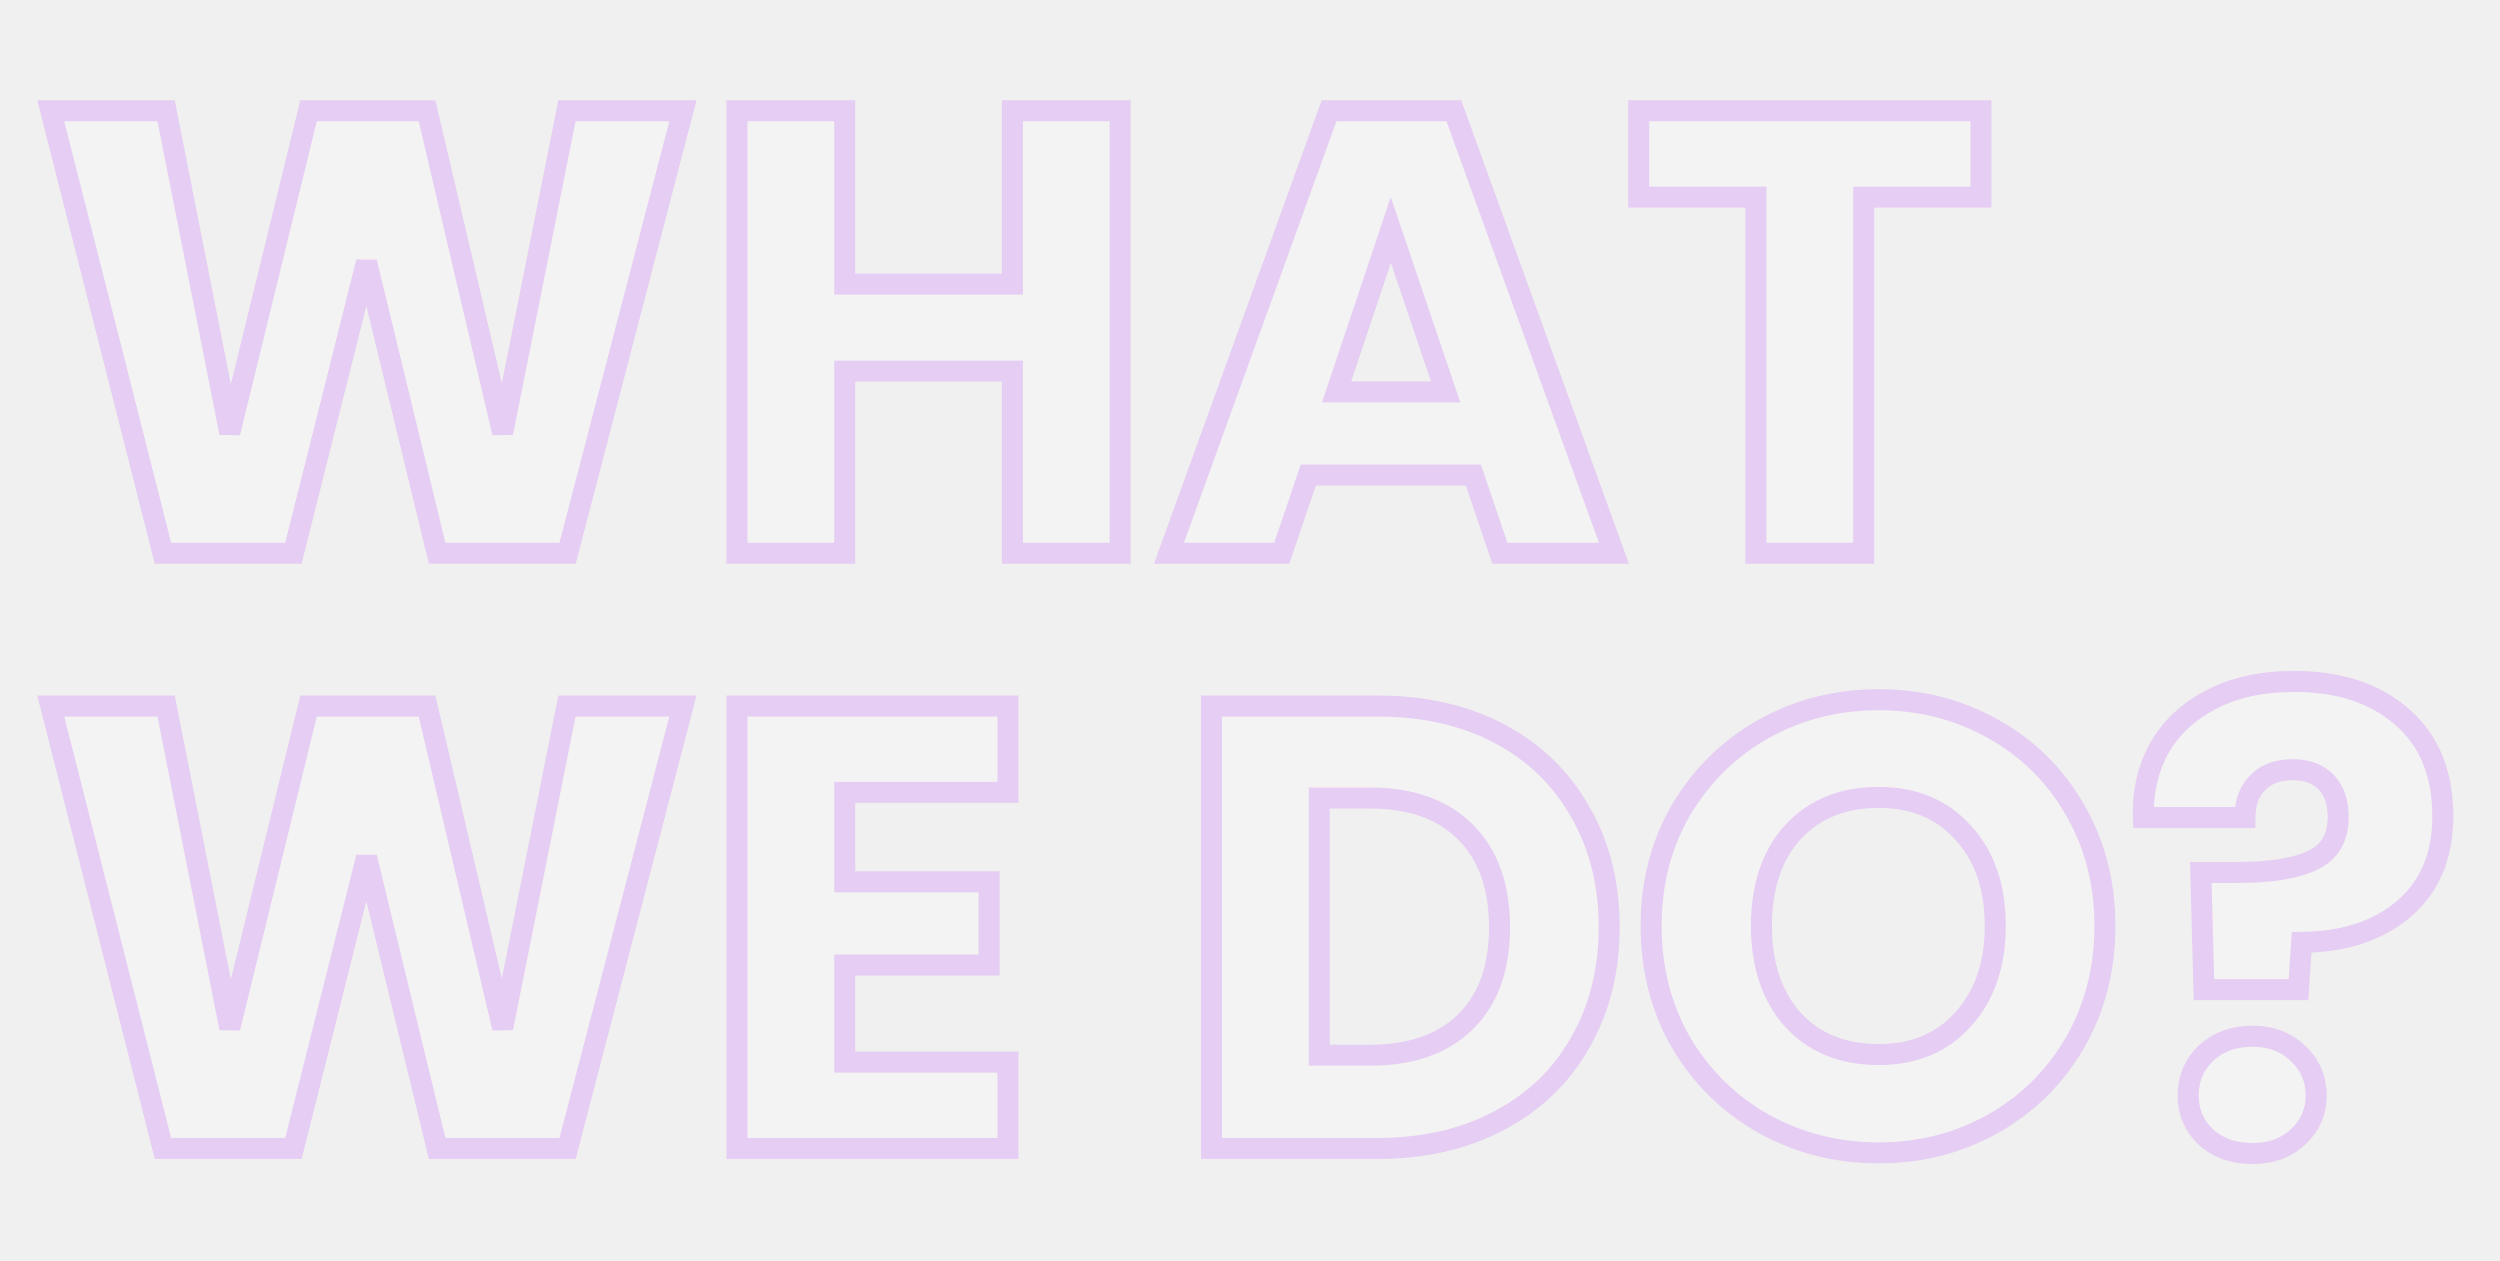
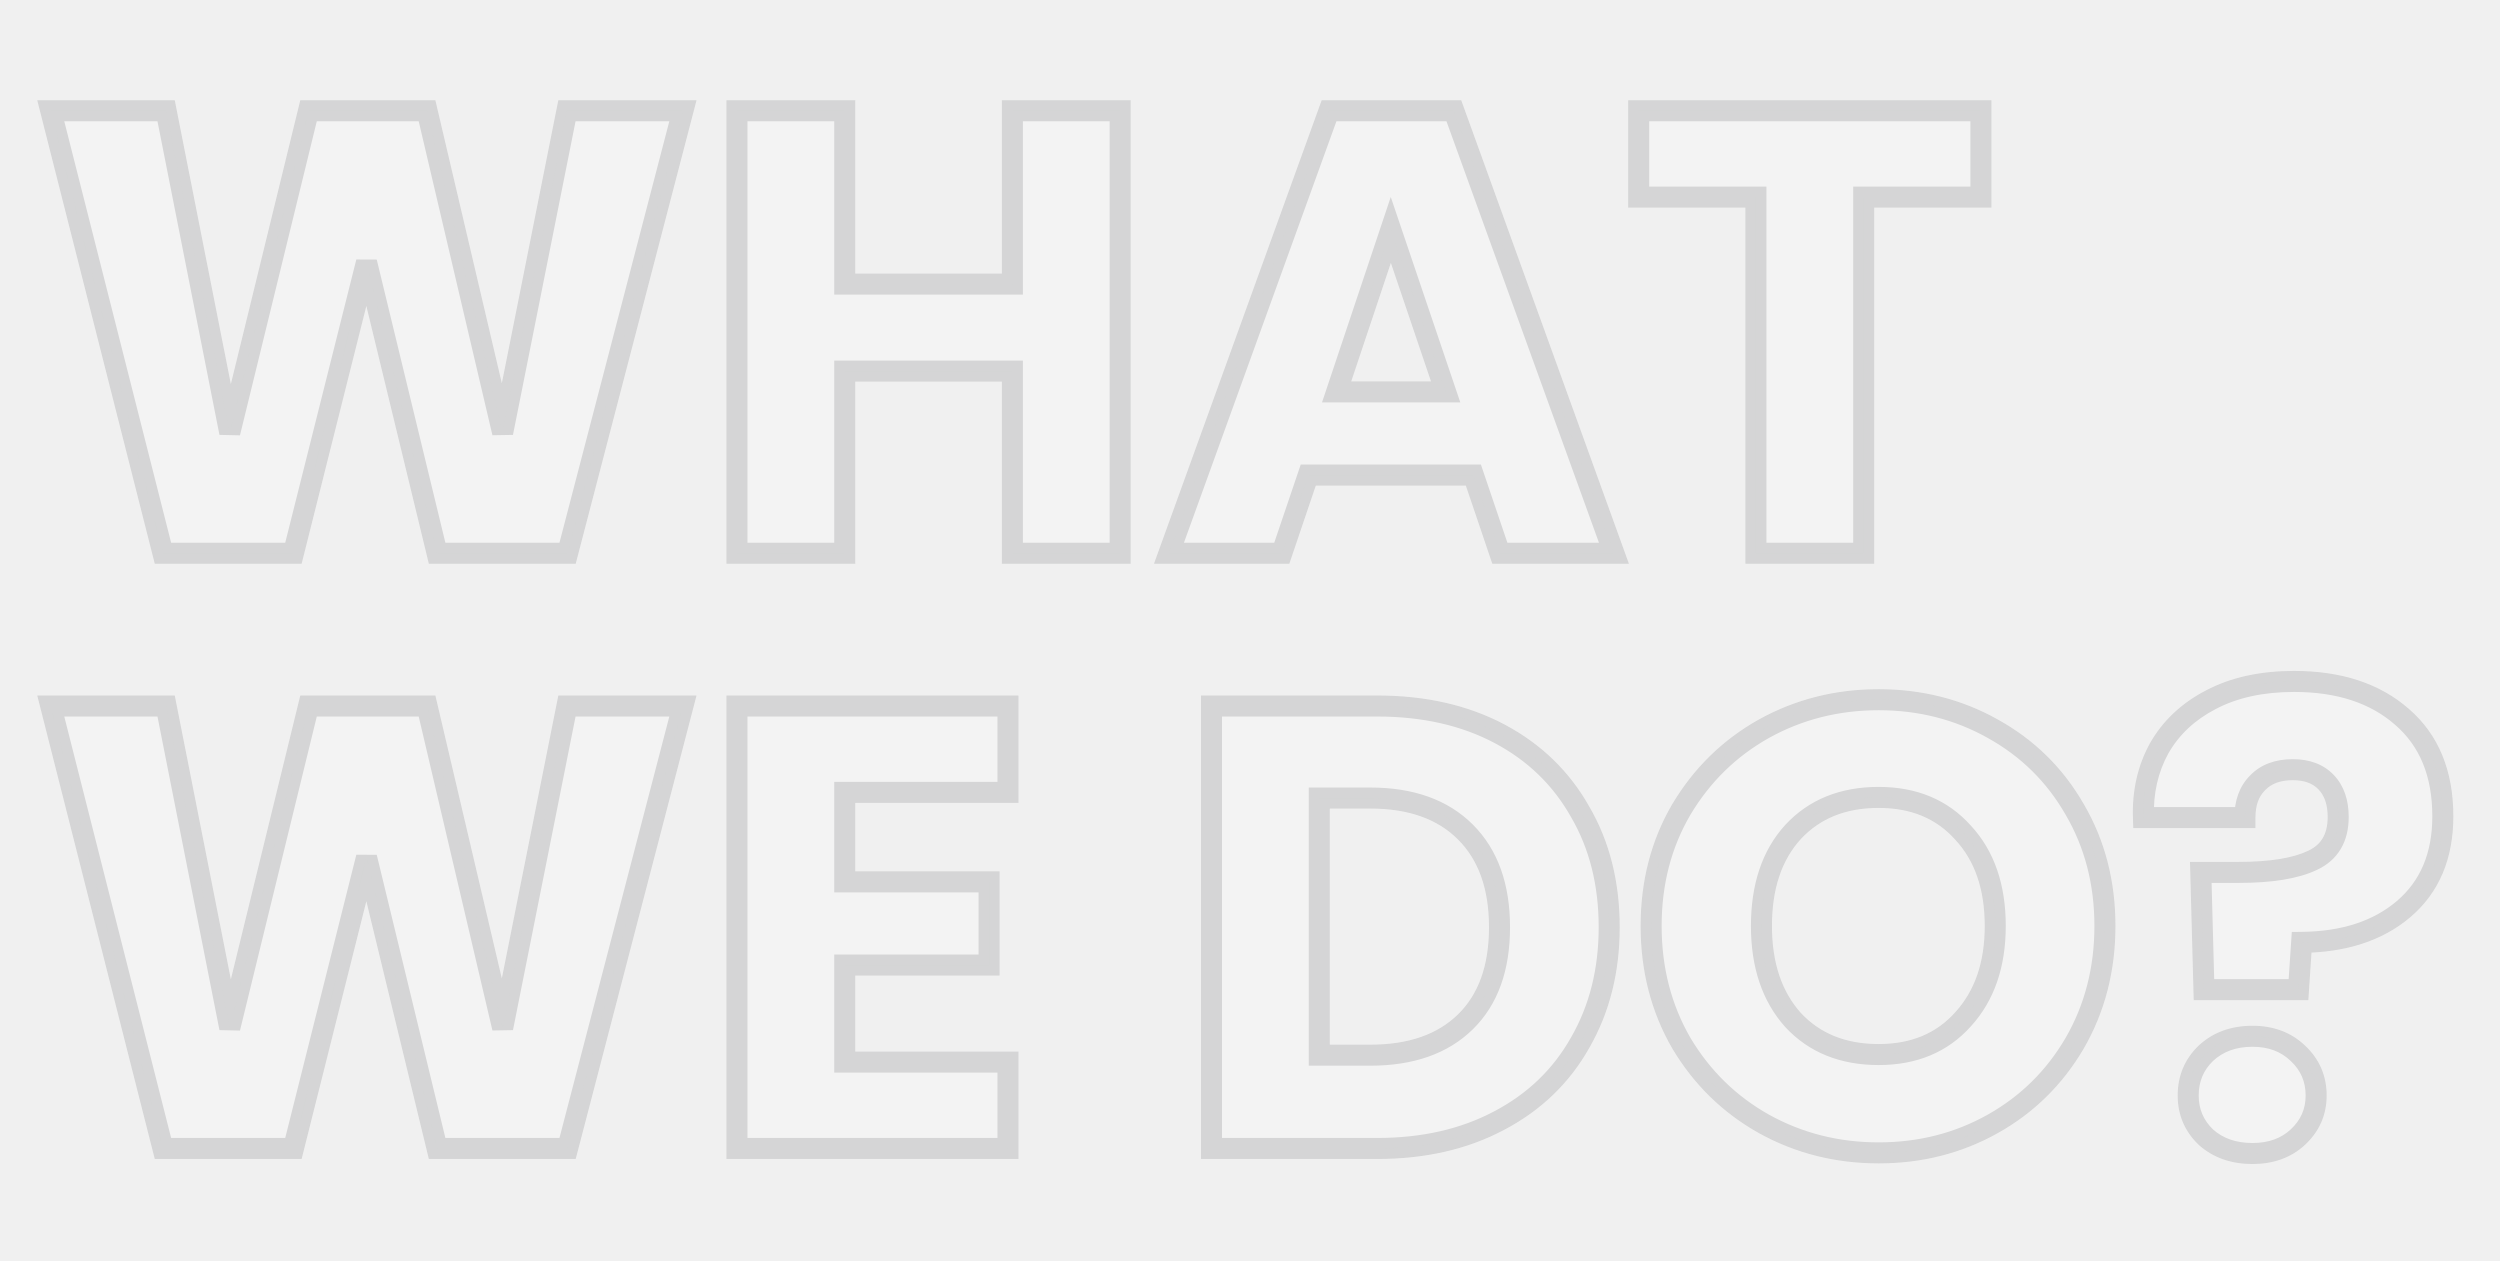
<svg xmlns="http://www.w3.org/2000/svg" width="714" height="360" viewBox="0 0 714 360" fill="none">
  <g opacity="0.2">
    <path d="M195.04 31.64L162.1 158H124.84L104.68 74.84L83.8 158H46.54L14.5 31.64H47.44L65.62 123.62L88.12 31.64H121.96L143.56 123.62L161.92 31.64H195.04ZM319.916 31.64V158H289.136V105.98H241.256V158H210.476V31.64H241.256V81.14H289.136V31.64H319.916ZM420.797 135.68H373.637L366.077 158H333.857L379.577 31.64H415.217L460.937 158H428.357L420.797 135.68ZM412.877 111.92L397.217 65.66L381.737 111.92H412.877ZM565.751 31.64V56.3H532.271V158H501.491V56.3H468.011V31.64H565.751ZM195.04 201.64L162.1 328H124.84L104.68 244.84L83.8 328H46.54L14.5 201.64H47.44L65.62 293.62L88.12 201.64H121.96L143.56 293.62L161.92 201.64H195.04ZM241.256 226.3V251.86H282.476V275.62H241.256V303.34H287.876V328H210.476V201.64H287.876V226.3H241.256ZM393.344 201.64C406.664 201.64 418.304 204.28 428.264 209.56C438.224 214.84 445.904 222.28 451.304 231.88C456.824 241.36 459.584 252.34 459.584 264.82C459.584 277.18 456.824 288.16 451.304 297.76C445.904 307.36 438.164 314.8 428.084 320.08C418.124 325.36 406.544 328 393.344 328H346.004V201.64H393.344ZM391.364 301.36C403.004 301.36 412.064 298.18 418.544 291.82C425.024 285.46 428.264 276.46 428.264 264.82C428.264 253.18 425.024 244.12 418.544 237.64C412.064 231.16 403.004 227.92 391.364 227.92H376.784V301.36H391.364ZM536.545 329.26C524.665 329.26 513.745 326.5 503.785 320.98C493.945 315.46 486.085 307.78 480.205 297.94C474.445 287.98 471.565 276.82 471.565 264.46C471.565 252.1 474.445 241 480.205 231.16C486.085 221.32 493.945 213.64 503.785 208.12C513.745 202.6 524.665 199.84 536.545 199.84C548.425 199.84 559.285 202.6 569.125 208.12C579.085 213.64 586.885 221.32 592.525 231.16C598.285 241 601.165 252.1 601.165 264.46C601.165 276.82 598.285 287.98 592.525 297.94C586.765 307.78 578.965 315.46 569.125 320.98C559.285 326.5 548.425 329.26 536.545 329.26ZM536.545 301.18C546.625 301.18 554.665 297.82 560.665 291.1C566.785 284.38 569.845 275.5 569.845 264.46C569.845 253.3 566.785 244.42 560.665 237.82C554.665 231.1 546.625 227.74 536.545 227.74C526.345 227.74 518.185 231.04 512.065 237.64C506.065 244.24 503.065 253.18 503.065 264.46C503.065 275.62 506.065 284.56 512.065 291.28C518.185 297.88 526.345 301.18 536.545 301.18ZM655.189 194.62C668.029 194.62 678.289 197.98 685.969 204.7C693.769 211.42 697.669 220.9 697.669 233.14C697.669 244.42 693.949 253.24 686.509 259.6C679.189 265.84 669.469 269.02 657.349 269.14L656.449 282.64H629.449L628.549 249.16H639.349C648.589 249.16 655.609 248.02 660.409 245.74C665.329 243.46 667.789 239.32 667.789 233.32C667.789 229.12 666.649 225.82 664.369 223.42C662.089 221.02 658.909 219.82 654.829 219.82C650.509 219.82 647.149 221.08 644.749 223.6C642.349 226 641.149 229.3 641.149 233.5H612.169C611.929 226.18 613.429 219.58 616.669 213.7C620.029 207.82 624.949 203.2 631.429 199.84C638.029 196.36 645.949 194.62 655.189 194.62ZM643.309 329.44C637.909 329.44 633.469 327.88 629.989 324.76C626.629 321.52 624.949 317.56 624.949 312.88C624.949 308.08 626.629 304.06 629.989 300.82C633.469 297.58 637.909 295.96 643.309 295.96C648.589 295.96 652.909 297.58 656.269 300.82C659.749 304.06 661.489 308.08 661.489 312.88C661.489 317.56 659.749 321.52 656.269 324.76C652.909 327.88 648.589 329.44 643.309 329.44Z" fill="white" />
-     <path d="M195.04 31.64L197.943 32.397L198.922 28.64H195.04V31.64ZM162.1 158V161H164.418L165.003 158.757L162.1 158ZM124.84 158L121.924 158.707L122.48 161H124.84V158ZM104.68 74.84L107.596 74.133L101.77 74.109L104.68 74.84ZM83.8 158V161H86.14L86.71 158.731L83.8 158ZM46.54 158L43.632 158.737L44.206 161H46.54V158ZM14.5 31.64V28.64H10.644L11.592 32.377L14.5 31.64ZM47.44 31.64L50.383 31.058L49.905 28.64H47.44V31.64ZM65.62 123.62L62.677 124.202L68.534 124.333L65.62 123.62ZM88.12 31.64V28.64H85.765L85.206 30.927L88.12 31.64ZM121.96 31.64L124.881 30.954L124.337 28.64H121.96V31.64ZM143.56 123.62L140.639 124.306L146.502 124.207L143.56 123.62ZM161.92 31.64V28.64H159.46L158.978 31.053L161.92 31.64ZM192.137 30.883L159.197 157.243L165.003 158.757L197.943 32.397L192.137 30.883ZM162.1 155H124.84V161H162.1V155ZM127.756 157.293L107.596 74.133L101.764 75.547L121.924 158.707L127.756 157.293ZM101.77 74.109L80.89 157.269L86.71 158.731L107.59 75.571L101.77 74.109ZM83.8 155H46.54V161H83.8V155ZM49.448 157.263L17.408 30.903L11.592 32.377L43.632 158.737L49.448 157.263ZM14.5 34.64H47.44V28.64H14.5V34.64ZM44.497 32.222L62.677 124.202L68.563 123.038L50.383 31.058L44.497 32.222ZM68.534 124.333L91.034 32.353L85.206 30.927L62.706 122.907L68.534 124.333ZM88.12 34.64H121.96V28.64H88.12V34.64ZM119.039 32.326L140.639 124.306L146.481 122.934L124.881 30.954L119.039 32.326ZM146.502 124.207L164.862 32.227L158.978 31.053L140.618 123.033L146.502 124.207ZM161.92 34.64H195.04V28.64H161.92V34.64ZM319.916 31.64H322.916V28.64H319.916V31.64ZM319.916 158V161H322.916V158H319.916ZM289.136 158H286.136V161H289.136V158ZM289.136 105.98H292.136V102.98H289.136V105.98ZM241.256 105.98V102.98H238.256V105.98H241.256ZM241.256 158V161H244.256V158H241.256ZM210.476 158H207.476V161H210.476V158ZM210.476 31.64V28.64H207.476V31.64H210.476ZM241.256 31.64H244.256V28.64H241.256V31.64ZM241.256 81.14H238.256V84.14H241.256V81.14ZM289.136 81.14V84.14H292.136V81.14H289.136ZM289.136 31.64V28.64H286.136V31.64H289.136ZM316.916 31.64V158H322.916V31.64H316.916ZM319.916 155H289.136V161H319.916V155ZM292.136 158V105.98H286.136V158H292.136ZM289.136 102.98H241.256V108.98H289.136V102.98ZM238.256 105.98V158H244.256V105.98H238.256ZM241.256 155H210.476V161H241.256V155ZM213.476 158V31.64H207.476V158H213.476ZM210.476 34.64H241.256V28.64H210.476V34.64ZM238.256 31.64V81.14H244.256V31.64H238.256ZM241.256 84.14H289.136V78.14H241.256V84.14ZM292.136 81.14V31.64H286.136V81.14H292.136ZM289.136 34.64H319.916V28.64H289.136V34.64ZM420.797 135.68L423.638 134.718L422.948 132.68H420.797V135.68ZM373.637 135.68V132.68H371.485L370.795 134.718L373.637 135.68ZM366.077 158V161H368.228L368.918 158.962L366.077 158ZM333.857 158L331.036 156.979L329.581 161H333.857V158ZM379.577 31.64V28.64H377.472L376.756 30.619L379.577 31.64ZM415.217 31.64L418.038 30.619L417.321 28.64H415.217V31.64ZM460.937 158V161H465.212L463.758 156.979L460.937 158ZM428.357 158L425.515 158.962L426.205 161H428.357V158ZM412.877 111.92V114.92H417.059L415.718 110.958L412.877 111.92ZM397.217 65.66L400.058 64.698L397.2 56.255L394.372 64.708L397.217 65.66ZM381.737 111.92L378.892 110.968L377.569 114.92H381.737V111.92ZM420.797 132.68H373.637V138.68H420.797V132.68ZM370.795 134.718L363.235 157.038L368.918 158.962L376.478 136.642L370.795 134.718ZM366.077 155H333.857V161H366.077V155ZM336.678 159.021L382.398 32.661L376.756 30.619L331.036 156.979L336.678 159.021ZM379.577 34.64H415.217V28.64H379.577V34.64ZM412.396 32.661L458.116 159.021L463.758 156.979L418.038 30.619L412.396 32.661ZM460.937 155H428.357V161H460.937V155ZM431.198 157.038L423.638 134.718L417.955 136.642L425.515 158.962L431.198 157.038ZM415.718 110.958L400.058 64.698L394.375 66.622L410.035 112.882L415.718 110.958ZM394.372 64.708L378.892 110.968L384.582 112.872L400.062 66.612L394.372 64.708ZM381.737 114.92H412.877V108.92H381.737V114.92ZM565.751 31.64H568.751V28.64H565.751V31.64ZM565.751 56.3V59.3H568.751V56.3H565.751ZM532.271 56.3V53.3H529.271V56.3H532.271ZM532.271 158V161H535.271V158H532.271ZM501.491 158H498.491V161H501.491V158ZM501.491 56.3H504.491V53.3H501.491V56.3ZM468.011 56.3H465.011V59.3H468.011V56.3ZM468.011 31.64V28.64H465.011V31.64H468.011ZM562.751 31.64V56.3H568.751V31.64H562.751ZM565.751 53.3H532.271V59.3H565.751V53.3ZM529.271 56.3V158H535.271V56.3H529.271ZM532.271 155H501.491V161H532.271V155ZM504.491 158V56.3H498.491V158H504.491ZM501.491 53.3H468.011V59.3H501.491V53.3ZM471.011 56.3V31.64H465.011V56.3H471.011ZM468.011 34.64H565.751V28.64H468.011V34.64ZM195.04 201.64L197.943 202.397L198.922 198.64H195.04V201.64ZM162.1 328V331H164.418L165.003 328.757L162.1 328ZM124.84 328L121.924 328.707L122.48 331H124.84V328ZM104.68 244.84L107.596 244.133L101.77 244.109L104.68 244.84ZM83.8 328V331H86.14L86.71 328.731L83.8 328ZM46.54 328L43.632 328.737L44.206 331H46.54V328ZM14.5 201.64V198.64H10.644L11.592 202.377L14.5 201.64ZM47.44 201.64L50.383 201.058L49.905 198.64H47.44V201.64ZM65.62 293.62L62.677 294.202L68.534 294.333L65.62 293.62ZM88.12 201.64V198.64H85.765L85.206 200.927L88.12 201.64ZM121.96 201.64L124.881 200.954L124.337 198.64H121.96V201.64ZM143.56 293.62L140.639 294.306L146.502 294.207L143.56 293.62ZM161.92 201.64V198.64H159.46L158.978 201.053L161.92 201.64ZM192.137 200.883L159.197 327.243L165.003 328.757L197.943 202.397L192.137 200.883ZM162.1 325H124.84V331H162.1V325ZM127.756 327.293L107.596 244.133L101.764 245.547L121.924 328.707L127.756 327.293ZM101.77 244.109L80.89 327.269L86.71 328.731L107.59 245.571L101.77 244.109ZM83.8 325H46.54V331H83.8V325ZM49.448 327.263L17.408 200.903L11.592 202.377L43.632 328.737L49.448 327.263ZM14.5 204.64H47.44V198.64H14.5V204.64ZM44.497 202.222L62.677 294.202L68.563 293.038L50.383 201.058L44.497 202.222ZM68.534 294.333L91.034 202.353L85.206 200.927L62.706 292.907L68.534 294.333ZM88.12 204.64H121.96V198.64H88.12V204.64ZM119.039 202.326L140.639 294.306L146.481 292.934L124.881 200.954L119.039 202.326ZM146.502 294.207L164.862 202.227L158.978 201.053L140.618 293.033L146.502 294.207ZM161.92 204.64H195.04V198.64H161.92V204.64ZM241.256 226.3V223.3H238.256V226.3H241.256ZM241.256 251.86H238.256V254.86H241.256V251.86ZM282.476 251.86H285.476V248.86H282.476V251.86ZM282.476 275.62V278.62H285.476V275.62H282.476ZM241.256 275.62V272.62H238.256V275.62H241.256ZM241.256 303.34H238.256V306.34H241.256V303.34ZM287.876 303.34H290.876V300.34H287.876V303.34ZM287.876 328V331H290.876V328H287.876ZM210.476 328H207.476V331H210.476V328ZM210.476 201.64V198.64H207.476V201.64H210.476ZM287.876 201.64H290.876V198.64H287.876V201.64ZM287.876 226.3V229.3H290.876V226.3H287.876ZM238.256 226.3V251.86H244.256V226.3H238.256ZM241.256 254.86H282.476V248.86H241.256V254.86ZM279.476 251.86V275.62H285.476V251.86H279.476ZM282.476 272.62H241.256V278.62H282.476V272.62ZM238.256 275.62V303.34H244.256V275.62H238.256ZM241.256 306.34H287.876V300.34H241.256V306.34ZM284.876 303.34V328H290.876V303.34H284.876ZM287.876 325H210.476V331H287.876V325ZM213.476 328V201.64H207.476V328H213.476ZM210.476 204.64H287.876V198.64H210.476V204.64ZM284.876 201.64V226.3H290.876V201.64H284.876ZM287.876 223.3H241.256V229.3H287.876V223.3ZM428.264 209.56L429.669 206.909L429.669 206.909L428.264 209.56ZM451.304 231.88L448.689 233.351L448.7 233.37L448.711 233.39L451.304 231.88ZM451.304 297.76L448.703 296.265L448.696 296.277L448.689 296.289L451.304 297.76ZM428.084 320.08L426.692 317.423L426.685 317.426L426.679 317.429L428.084 320.08ZM346.004 328H343.004V331H346.004V328ZM346.004 201.64V198.64H343.004V201.64H346.004ZM376.784 227.92V224.92H373.784V227.92H376.784ZM376.784 301.36H373.784V304.36H376.784V301.36ZM393.344 204.64C406.263 204.64 417.404 207.198 426.859 212.211L429.669 206.909C419.204 201.362 407.065 198.64 393.344 198.64V204.64ZM426.859 212.211C436.323 217.228 443.578 224.264 448.689 233.351L453.918 230.409C448.23 220.296 440.124 212.452 429.669 206.909L426.859 212.211ZM448.711 233.39C453.929 242.351 456.584 252.796 456.584 264.82H462.584C462.584 251.884 459.718 240.369 453.896 230.37L448.711 233.39ZM456.584 264.82C456.584 276.718 453.932 287.171 448.703 296.265L453.904 299.255C459.715 289.149 462.584 277.642 462.584 264.82H456.584ZM448.689 296.289C443.583 305.366 436.276 312.402 426.692 317.423L429.476 322.737C440.052 317.198 448.224 309.354 453.918 299.231L448.689 296.289ZM426.679 317.429C417.22 322.444 406.138 325 393.344 325V331C406.95 331 419.028 328.276 429.489 322.731L426.679 317.429ZM393.344 325H346.004V331H393.344V325ZM349.004 328V201.64H343.004V328H349.004ZM346.004 204.64H393.344V198.64H346.004V204.64ZM391.364 304.36C403.558 304.36 413.458 301.015 420.645 293.961L416.442 289.679C410.669 295.345 402.449 298.36 391.364 298.36V304.36ZM420.645 293.961C427.85 286.889 431.264 277.027 431.264 264.82H425.264C425.264 275.893 422.197 284.031 416.442 289.679L420.645 293.961ZM431.264 264.82C431.264 252.61 427.849 242.703 420.665 235.519L416.422 239.761C422.198 245.537 425.264 253.75 425.264 264.82H431.264ZM420.665 235.519C413.481 228.334 403.574 224.92 391.364 224.92V230.92C402.434 230.92 410.647 233.986 416.422 239.761L420.665 235.519ZM391.364 224.92H376.784V230.92H391.364V224.92ZM373.784 227.92V301.36H379.784V227.92H373.784ZM376.784 304.36H391.364V298.36H376.784V304.36ZM503.785 320.98L502.317 323.596L502.324 323.6L502.331 323.604L503.785 320.98ZM480.205 297.94L477.608 299.442L477.619 299.46L477.63 299.479L480.205 297.94ZM480.205 231.16L477.63 229.621L477.623 229.633L477.616 229.644L480.205 231.16ZM503.785 208.12L502.331 205.496L502.324 205.5L502.317 205.504L503.785 208.12ZM569.125 208.12L567.657 210.736L567.664 210.74L567.671 210.744L569.125 208.12ZM592.525 231.16L589.922 232.652L589.929 232.664L589.936 232.676L592.525 231.16ZM592.525 297.94L595.114 299.456L595.118 299.449L595.122 299.442L592.525 297.94ZM569.125 320.98L570.593 323.596L570.593 323.596L569.125 320.98ZM560.665 291.1L558.447 289.08L558.437 289.091L558.427 289.102L560.665 291.1ZM560.665 237.82L558.427 239.818L558.446 239.839L558.465 239.86L560.665 237.82ZM512.065 237.64L509.865 235.6L509.855 235.611L509.845 235.622L512.065 237.64ZM512.065 291.28L509.827 293.278L509.846 293.299L509.865 293.32L512.065 291.28ZM536.545 326.26C525.151 326.26 514.735 323.619 505.239 318.356L502.331 323.604C512.755 329.381 524.179 332.26 536.545 332.26V326.26ZM505.253 318.364C495.877 313.104 488.396 305.799 482.78 296.401L477.63 299.479C483.774 309.761 492.013 317.816 502.317 323.596L505.253 318.364ZM482.802 296.438C477.326 286.968 474.565 276.333 474.565 264.46H468.565C468.565 277.307 471.564 288.992 477.608 299.442L482.802 296.438ZM474.565 264.46C474.565 252.586 477.326 242.017 482.794 232.676L477.616 229.644C471.564 239.983 468.565 251.614 468.565 264.46H474.565ZM482.78 232.699C488.396 223.301 495.877 215.996 505.253 210.736L502.317 205.504C492.013 211.284 483.774 219.339 477.63 229.621L482.78 232.699ZM505.239 210.744C514.735 205.481 525.151 202.84 536.545 202.84V196.84C524.179 196.84 512.755 199.719 502.331 205.496L505.239 210.744ZM536.545 202.84C547.939 202.84 558.29 205.481 567.657 210.736L570.593 205.504C560.28 199.719 548.911 196.84 536.545 196.84V202.84ZM567.671 210.744C577.154 216 584.556 223.289 589.922 232.652L595.128 229.668C589.214 219.351 581.016 211.28 570.579 205.496L567.671 210.744ZM589.936 232.676C595.404 242.017 598.165 252.586 598.165 264.46H604.165C604.165 251.614 601.166 239.983 595.114 229.644L589.936 232.676ZM598.165 264.46C598.165 276.333 595.404 286.968 589.928 296.438L595.122 299.442C601.166 288.992 604.165 277.307 604.165 264.46H598.165ZM589.936 296.424C584.442 305.81 577.027 313.107 567.657 318.364L570.593 323.596C580.903 317.813 589.088 309.75 595.114 299.456L589.936 296.424ZM567.657 318.364C558.29 323.619 547.939 326.26 536.545 326.26V332.26C548.911 332.26 560.28 329.381 570.593 323.596L567.657 318.364ZM536.545 304.18C547.366 304.18 556.262 300.535 562.903 293.098L558.427 289.102C553.068 295.105 545.884 298.18 536.545 298.18V304.18ZM562.883 293.12C569.609 285.734 572.845 276.079 572.845 264.46H566.845C566.845 274.921 563.961 283.026 558.447 289.08L562.883 293.12ZM572.845 264.46C572.845 252.734 569.615 243.06 562.865 235.78L558.465 239.86C563.955 245.78 566.845 253.866 566.845 264.46H572.845ZM562.903 235.822C556.262 228.385 547.366 224.74 536.545 224.74V230.74C545.884 230.74 553.068 233.815 558.427 239.818L562.903 235.822ZM536.545 224.74C525.633 224.74 516.631 228.303 509.865 235.6L514.265 239.68C519.739 233.777 527.057 230.74 536.545 230.74V224.74ZM509.845 235.622C503.221 242.909 500.065 252.639 500.065 264.46H506.065C506.065 253.721 508.909 245.571 514.285 239.658L509.845 235.622ZM500.065 264.46C500.065 276.174 503.227 285.885 509.827 293.278L514.303 289.282C508.903 283.235 506.065 275.066 506.065 264.46H500.065ZM509.865 293.32C516.631 300.617 525.633 304.18 536.545 304.18V298.18C527.057 298.18 519.739 295.143 514.265 289.24L509.865 293.32ZM685.969 204.7L683.993 206.958L684.002 206.965L684.011 206.973L685.969 204.7ZM686.509 259.6L688.455 261.883L688.458 261.88L686.509 259.6ZM657.349 269.14L657.319 266.14L654.54 266.168L654.356 268.94L657.349 269.14ZM656.449 282.64V285.64H659.256L659.442 282.84L656.449 282.64ZM629.449 282.64L626.45 282.721L626.528 285.64H629.449V282.64ZM628.549 249.16V246.16H625.467L625.55 249.241L628.549 249.16ZM660.409 245.74L659.148 243.018L659.135 243.024L659.122 243.03L660.409 245.74ZM644.749 223.6L646.87 225.721L646.896 225.695L646.921 225.669L644.749 223.6ZM641.149 233.5V236.5H644.149V233.5H641.149ZM612.169 233.5L609.171 233.598L609.266 236.5H612.169V233.5ZM616.669 213.7L614.064 212.212L614.053 212.232L614.041 212.252L616.669 213.7ZM631.429 199.84L632.81 202.503L632.819 202.499L632.828 202.494L631.429 199.84ZM629.989 324.76L627.907 326.92L627.946 326.957L627.986 326.994L629.989 324.76ZM629.989 300.82L627.945 298.624L627.925 298.642L627.907 298.66L629.989 300.82ZM656.269 300.82L654.186 302.98L654.205 302.998L654.225 303.016L656.269 300.82ZM656.269 324.76L658.31 326.958L658.313 326.956L656.269 324.76ZM655.189 197.62C667.496 197.62 676.99 200.83 683.993 206.958L687.944 202.442C679.587 195.13 668.562 191.62 655.189 191.62V197.62ZM684.011 206.973C691.023 213.014 694.669 221.592 694.669 233.14H700.669C700.669 220.208 696.515 209.826 687.927 202.427L684.011 206.973ZM694.669 233.14C694.669 243.692 691.227 251.62 684.56 257.32L688.458 261.88C696.67 254.86 700.669 245.148 700.669 233.14H694.669ZM684.563 257.317C677.905 262.992 668.924 266.025 657.319 266.14L657.379 272.14C670.014 272.015 680.473 268.688 688.455 261.883L684.563 257.317ZM654.356 268.94L653.456 282.44L659.442 282.84L660.342 269.34L654.356 268.94ZM656.449 279.64H629.449V285.64H656.449V279.64ZM632.448 282.559L631.548 249.079L625.55 249.241L626.45 282.721L632.448 282.559ZM628.549 252.16H639.349V246.16H628.549V252.16ZM639.349 252.16C648.752 252.16 656.299 251.013 661.696 248.45L659.122 243.03C654.918 245.027 648.426 246.16 639.349 246.16V252.16ZM661.67 248.462C664.608 247.101 666.946 245.112 668.523 242.457C670.089 239.822 670.789 236.728 670.789 233.32H664.789C664.789 235.912 664.259 237.888 663.365 239.393C662.482 240.878 661.13 242.099 659.148 243.018L661.67 248.462ZM670.789 233.32C670.789 228.566 669.485 224.45 666.544 221.354L662.194 225.486C663.812 227.19 664.789 229.673 664.789 233.32H670.789ZM666.544 221.354C663.571 218.224 659.527 216.82 654.829 216.82V222.82C658.291 222.82 660.607 223.816 662.194 225.486L666.544 221.354ZM654.829 216.82C649.899 216.82 645.674 218.279 642.576 221.531L646.921 225.669C648.624 223.881 651.118 222.82 654.829 222.82V216.82ZM642.628 221.479C639.538 224.569 638.149 228.705 638.149 233.5H644.149C644.149 229.895 645.16 227.431 646.87 225.721L642.628 221.479ZM641.149 230.5H612.169V236.5H641.149V230.5ZM615.167 233.402C614.943 226.57 616.34 220.513 619.296 215.148L614.041 212.252C610.518 218.647 608.914 225.79 609.171 233.598L615.167 233.402ZM619.274 215.188C622.325 209.849 626.801 205.619 632.81 202.503L630.048 197.177C623.097 200.781 617.733 205.791 614.064 212.212L619.274 215.188ZM632.828 202.494C638.906 199.289 646.322 197.62 655.189 197.62V191.62C645.576 191.62 637.152 193.431 630.03 197.186L632.828 202.494ZM643.309 326.44C638.526 326.44 634.836 325.077 631.992 322.526L627.986 326.994C632.101 330.683 637.292 332.44 643.309 332.44V326.44ZM632.071 322.6C629.299 319.928 627.949 316.748 627.949 312.88H621.949C621.949 318.372 623.958 323.112 627.907 326.92L632.071 322.6ZM627.949 312.88C627.949 308.869 629.316 305.636 632.071 302.98L627.907 298.66C623.942 302.484 621.949 307.291 621.949 312.88H627.949ZM632.033 303.016C634.882 300.363 638.557 298.96 643.309 298.96V292.96C637.261 292.96 632.056 294.797 627.945 298.624L632.033 303.016ZM643.309 298.96C647.923 298.96 651.46 300.351 654.186 302.98L658.351 298.66C654.357 294.809 649.255 292.96 643.309 292.96V298.96ZM654.225 303.016C657.089 305.682 658.489 308.904 658.489 312.88H664.489C664.489 307.256 662.409 302.438 658.313 298.624L654.225 303.016ZM658.489 312.88C658.489 316.712 657.106 319.882 654.225 322.564L658.313 326.956C662.392 323.158 664.489 318.408 664.489 312.88H658.489ZM654.228 322.562C651.506 325.088 647.955 326.44 643.309 326.44V332.44C649.223 332.44 654.311 330.672 658.31 326.958L654.228 322.562Z" fill="#B11EFE" fill-opacity="0.84" />
+     <path d="M195.04 31.64L197.943 32.397L198.922 28.64H195.04V31.64ZM162.1 158V161H164.418L165.003 158.757L162.1 158ZM124.84 158L121.924 158.707L122.48 161H124.84V158ZM104.68 74.84L107.596 74.133L101.77 74.109L104.68 74.84ZM83.8 158V161H86.14L86.71 158.731L83.8 158ZM46.54 158L43.632 158.737L44.206 161H46.54V158ZM14.5 31.64V28.64H10.644L11.592 32.377L14.5 31.64ZM47.44 31.64L50.383 31.058L49.905 28.64H47.44V31.64ZM65.62 123.62L62.677 124.202L68.534 124.333L65.62 123.62ZM88.12 31.64V28.64H85.765L85.206 30.927L88.12 31.64ZM121.96 31.64L124.881 30.954L124.337 28.64H121.96V31.64ZM143.56 123.62L140.639 124.306L146.502 124.207L143.56 123.62ZM161.92 31.64V28.64H159.46L158.978 31.053L161.92 31.64ZM192.137 30.883L159.197 157.243L165.003 158.757L197.943 32.397L192.137 30.883ZM162.1 155H124.84V161H162.1V155ZM127.756 157.293L107.596 74.133L101.764 75.547L121.924 158.707L127.756 157.293ZM101.77 74.109L80.89 157.269L86.71 158.731L107.59 75.571L101.77 74.109ZM83.8 155H46.54V161H83.8V155ZM49.448 157.263L17.408 30.903L11.592 32.377L43.632 158.737L49.448 157.263ZM14.5 34.64H47.44V28.64H14.5V34.64ZM44.497 32.222L62.677 124.202L68.563 123.038L50.383 31.058L44.497 32.222ZM68.534 124.333L91.034 32.353L85.206 30.927L62.706 122.907L68.534 124.333ZM88.12 34.64H121.96V28.64H88.12V34.64ZM119.039 32.326L140.639 124.306L146.481 122.934L124.881 30.954L119.039 32.326ZM146.502 124.207L164.862 32.227L158.978 31.053L140.618 123.033L146.502 124.207ZM161.92 34.64H195.04V28.64H161.92V34.64ZM319.916 31.64H322.916V28.64H319.916V31.64ZM319.916 158V161H322.916V158H319.916ZM289.136 158H286.136V161H289.136V158ZM289.136 105.98H292.136V102.98H289.136V105.98ZM241.256 105.98V102.98H238.256V105.98H241.256ZM241.256 158V161H244.256V158H241.256ZM210.476 158H207.476V161H210.476V158ZM210.476 31.64V28.64H207.476V31.64H210.476ZM241.256 31.64H244.256V28.64H241.256V31.64ZM241.256 81.14H238.256V84.14H241.256V81.14ZM289.136 81.14V84.14H292.136V81.14H289.136ZM289.136 31.64V28.64H286.136V31.64H289.136ZM316.916 31.64V158H322.916V31.64H316.916ZM319.916 155H289.136V161H319.916V155ZM292.136 158V105.98H286.136V158H292.136ZM289.136 102.98H241.256V108.98H289.136V102.98ZM238.256 105.98V158H244.256V105.98H238.256ZM241.256 155H210.476V161H241.256V155ZM213.476 158V31.64H207.476V158H213.476ZM210.476 34.64H241.256V28.64H210.476V34.64ZM238.256 31.64V81.14H244.256V31.64H238.256ZM241.256 84.14H289.136V78.14H241.256V84.14ZM292.136 81.14V31.64H286.136V81.14H292.136ZM289.136 34.64H319.916V28.64H289.136V34.64ZM420.797 135.68L423.638 134.718L422.948 132.68H420.797V135.68ZM373.637 135.68V132.68H371.485L370.795 134.718L373.637 135.68ZM366.077 158V161H368.228L368.918 158.962L366.077 158ZM333.857 158L331.036 156.979L329.581 161H333.857V158ZM379.577 31.64V28.64H377.472L376.756 30.619L379.577 31.64ZM415.217 31.64L418.038 30.619L417.321 28.64H415.217V31.64ZM460.937 158V161H465.212L463.758 156.979L460.937 158ZM428.357 158L425.515 158.962L426.205 161H428.357V158ZM412.877 111.92V114.92H417.059L415.718 110.958L412.877 111.92ZM397.217 65.66L400.058 64.698L397.2 56.255L394.372 64.708L397.217 65.66ZM381.737 111.92L378.892 110.968L377.569 114.92H381.737V111.92ZM420.797 132.68H373.637V138.68H420.797V132.68ZM370.795 134.718L363.235 157.038L368.918 158.962L376.478 136.642L370.795 134.718ZM366.077 155H333.857V161H366.077V155ZM336.678 159.021L382.398 32.661L376.756 30.619L331.036 156.979L336.678 159.021ZM379.577 34.64H415.217V28.64H379.577V34.64ZM412.396 32.661L458.116 159.021L463.758 156.979L418.038 30.619L412.396 32.661ZM460.937 155H428.357V161H460.937V155ZM431.198 157.038L423.638 134.718L417.955 136.642L425.515 158.962L431.198 157.038ZM415.718 110.958L400.058 64.698L394.375 66.622L410.035 112.882L415.718 110.958ZM394.372 64.708L378.892 110.968L384.582 112.872L400.062 66.612L394.372 64.708ZM381.737 114.92H412.877V108.92H381.737V114.92ZM565.751 31.64H568.751V28.64H565.751V31.64ZM565.751 56.3V59.3H568.751V56.3H565.751ZM532.271 56.3V53.3H529.271V56.3H532.271ZM532.271 158V161H535.271V158H532.271ZM501.491 158H498.491V161H501.491V158ZM501.491 56.3H504.491V53.3H501.491V56.3ZM468.011 56.3H465.011V59.3H468.011V56.3ZM468.011 31.64V28.64H465.011V31.64H468.011ZM562.751 31.64V56.3H568.751V31.64H562.751ZM565.751 53.3H532.271V59.3H565.751V53.3ZM529.271 56.3V158H535.271V56.3H529.271ZM532.271 155H501.491V161H532.271V155ZM504.491 158V56.3H498.491V158H504.491ZM501.491 53.3H468.011V59.3H501.491V53.3ZM471.011 56.3V31.64H465.011V56.3H471.011ZM468.011 34.64H565.751V28.64H468.011V34.64ZM195.04 201.64L197.943 202.397L198.922 198.64H195.04V201.64ZM162.1 328V331H164.418L165.003 328.757L162.1 328ZM124.84 328L121.924 328.707L122.48 331H124.84V328ZM104.68 244.84L107.596 244.133L101.77 244.109L104.68 244.84ZM83.8 328V331H86.14L86.71 328.731L83.8 328ZM46.54 328L43.632 328.737L44.206 331H46.54V328ZM14.5 201.64V198.64H10.644L11.592 202.377L14.5 201.64ZM47.44 201.64L50.383 201.058L49.905 198.64H47.44V201.64ZM65.62 293.62L62.677 294.202L68.534 294.333L65.62 293.62ZM88.12 201.64V198.64H85.765L85.206 200.927L88.12 201.64ZM121.96 201.64L124.881 200.954L124.337 198.64H121.96V201.64ZM143.56 293.62L140.639 294.306L146.502 294.207L143.56 293.62ZM161.92 201.64V198.64H159.46L158.978 201.053L161.92 201.64ZM192.137 200.883L159.197 327.243L165.003 328.757L197.943 202.397L192.137 200.883ZM162.1 325H124.84V331H162.1V325ZM127.756 327.293L107.596 244.133L101.764 245.547L121.924 328.707L127.756 327.293ZM101.77 244.109L80.89 327.269L86.71 328.731L107.59 245.571L101.77 244.109ZM83.8 325H46.54V331H83.8V325ZM49.448 327.263L17.408 200.903L11.592 202.377L43.632 328.737L49.448 327.263ZM14.5 204.64H47.44V198.64H14.5V204.64ZM44.497 202.222L62.677 294.202L68.563 293.038L50.383 201.058L44.497 202.222ZM68.534 294.333L91.034 202.353L85.206 200.927L62.706 292.907L68.534 294.333ZM88.12 204.64H121.96V198.64H88.12V204.64ZM119.039 202.326L140.639 294.306L146.481 292.934L124.881 200.954L119.039 202.326ZM146.502 294.207L164.862 202.227L158.978 201.053L140.618 293.033L146.502 294.207ZM161.92 204.64H195.04V198.64H161.92V204.64ZM241.256 226.3V223.3H238.256V226.3H241.256ZM241.256 251.86H238.256V254.86H241.256V251.86ZM282.476 251.86H285.476V248.86H282.476V251.86ZM282.476 275.62V278.62H285.476V275.62H282.476ZM241.256 275.62V272.62H238.256V275.62H241.256ZM241.256 303.34H238.256V306.34H241.256V303.34ZM287.876 303.34H290.876V300.34H287.876V303.34ZM287.876 328V331H290.876V328H287.876ZM210.476 328H207.476V331H210.476V328ZM210.476 201.64V198.64H207.476V201.64H210.476ZM287.876 201.64H290.876V198.64H287.876V201.64ZM287.876 226.3V229.3H290.876V226.3H287.876ZM238.256 226.3V251.86H244.256V226.3H238.256ZM241.256 254.86H282.476V248.86H241.256V254.86ZM279.476 251.86V275.62H285.476V251.86H279.476ZM282.476 272.62H241.256V278.62H282.476V272.62ZM238.256 275.62V303.34H244.256V275.62H238.256ZM241.256 306.34H287.876V300.34H241.256V306.34ZM284.876 303.34V328H290.876V303.34H284.876ZM287.876 325H210.476V331H287.876V325ZM213.476 328V201.64H207.476V328H213.476ZM210.476 204.64H287.876V198.64H210.476V204.64ZM284.876 201.64V226.3H290.876V201.64H284.876ZM287.876 223.3H241.256V229.3H287.876V223.3ZM428.264 209.56L429.669 206.909L429.669 206.909L428.264 209.56ZM451.304 231.88L448.689 233.351L448.7 233.37L448.711 233.39L451.304 231.88ZM451.304 297.76L448.703 296.265L448.696 296.277L448.689 296.289L451.304 297.76ZM428.084 320.08L426.692 317.423L426.685 317.426L426.679 317.429L428.084 320.08ZM346.004 328H343.004V331H346.004V328ZM346.004 201.64V198.64H343.004V201.64H346.004ZM376.784 227.92V224.92H373.784V227.92H376.784ZM376.784 301.36H373.784V304.36H376.784V301.36ZM393.344 204.64C406.263 204.64 417.404 207.198 426.859 212.211L429.669 206.909C419.204 201.362 407.065 198.64 393.344 198.64V204.64ZM426.859 212.211C436.323 217.228 443.578 224.264 448.689 233.351L453.918 230.409C448.23 220.296 440.124 212.452 429.669 206.909L426.859 212.211ZM448.711 233.39C453.929 242.351 456.584 252.796 456.584 264.82H462.584C462.584 251.884 459.718 240.369 453.896 230.37L448.711 233.39ZM456.584 264.82C456.584 276.718 453.932 287.171 448.703 296.265L453.904 299.255C459.715 289.149 462.584 277.642 462.584 264.82H456.584ZM448.689 296.289C443.583 305.366 436.276 312.402 426.692 317.423L429.476 322.737C440.052 317.198 448.224 309.354 453.918 299.231L448.689 296.289ZM426.679 317.429C417.22 322.444 406.138 325 393.344 325V331C406.95 331 419.028 328.276 429.489 322.731L426.679 317.429ZM393.344 325H346.004V331H393.344V325ZM349.004 328V201.64H343.004V328H349.004ZM346.004 204.64H393.344V198.64H346.004V204.64ZM391.364 304.36C403.558 304.36 413.458 301.015 420.645 293.961L416.442 289.679C410.669 295.345 402.449 298.36 391.364 298.36V304.36ZM420.645 293.961C427.85 286.889 431.264 277.027 431.264 264.82H425.264C425.264 275.893 422.197 284.031 416.442 289.679L420.645 293.961ZM431.264 264.82C431.264 252.61 427.849 242.703 420.665 235.519L416.422 239.761C422.198 245.537 425.264 253.75 425.264 264.82H431.264ZM420.665 235.519C413.481 228.334 403.574 224.92 391.364 224.92V230.92C402.434 230.92 410.647 233.986 416.422 239.761L420.665 235.519ZM391.364 224.92H376.784V230.92H391.364V224.92ZM373.784 227.92V301.36H379.784V227.92H373.784ZM376.784 304.36H391.364V298.36H376.784V304.36ZM503.785 320.98L502.317 323.596L502.324 323.6L502.331 323.604L503.785 320.98ZM480.205 297.94L477.608 299.442L477.619 299.46L477.63 299.479L480.205 297.94ZM480.205 231.16L477.63 229.621L477.623 229.633L477.616 229.644L480.205 231.16ZM503.785 208.12L502.331 205.496L502.324 205.5L502.317 205.504L503.785 208.12ZM569.125 208.12L567.657 210.736L567.664 210.74L567.671 210.744L569.125 208.12ZM592.525 231.16L589.922 232.652L589.929 232.664L589.936 232.676L592.525 231.16ZM592.525 297.94L595.114 299.456L595.118 299.449L595.122 299.442L592.525 297.94ZM569.125 320.98L570.593 323.596L570.593 323.596L569.125 320.98ZM560.665 291.1L558.447 289.08L558.437 289.091L558.427 289.102L560.665 291.1ZM560.665 237.82L558.427 239.818L558.446 239.839L558.465 239.86L560.665 237.82ZM512.065 237.64L509.865 235.6L509.855 235.611L509.845 235.622L512.065 237.64ZM512.065 291.28L509.827 293.278L509.846 293.299L509.865 293.32L512.065 291.28ZM536.545 326.26C525.151 326.26 514.735 323.619 505.239 318.356L502.331 323.604C512.755 329.381 524.179 332.26 536.545 332.26V326.26ZM505.253 318.364C495.877 313.104 488.396 305.799 482.78 296.401L477.63 299.479C483.774 309.761 492.013 317.816 502.317 323.596L505.253 318.364ZM482.802 296.438C477.326 286.968 474.565 276.333 474.565 264.46H468.565C468.565 277.307 471.564 288.992 477.608 299.442L482.802 296.438ZM474.565 264.46C474.565 252.586 477.326 242.017 482.794 232.676L477.616 229.644C471.564 239.983 468.565 251.614 468.565 264.46H474.565ZM482.78 232.699C488.396 223.301 495.877 215.996 505.253 210.736L502.317 205.504C492.013 211.284 483.774 219.339 477.63 229.621L482.78 232.699ZM505.239 210.744C514.735 205.481 525.151 202.84 536.545 202.84V196.84C524.179 196.84 512.755 199.719 502.331 205.496L505.239 210.744ZM536.545 202.84C547.939 202.84 558.29 205.481 567.657 210.736L570.593 205.504C560.28 199.719 548.911 196.84 536.545 196.84V202.84ZM567.671 210.744C577.154 216 584.556 223.289 589.922 232.652L595.128 229.668C589.214 219.351 581.016 211.28 570.579 205.496L567.671 210.744ZM589.936 232.676C595.404 242.017 598.165 252.586 598.165 264.46H604.165C604.165 251.614 601.166 239.983 595.114 229.644L589.936 232.676ZM598.165 264.46C598.165 276.333 595.404 286.968 589.928 296.438L595.122 299.442C601.166 288.992 604.165 277.307 604.165 264.46H598.165ZM589.936 296.424C584.442 305.81 577.027 313.107 567.657 318.364L570.593 323.596C580.903 317.813 589.088 309.75 595.114 299.456L589.936 296.424ZM567.657 318.364C558.29 323.619 547.939 326.26 536.545 326.26V332.26C548.911 332.26 560.28 329.381 570.593 323.596L567.657 318.364ZM536.545 304.18C547.366 304.18 556.262 300.535 562.903 293.098L558.427 289.102C553.068 295.105 545.884 298.18 536.545 298.18V304.18ZM562.883 293.12C569.609 285.734 572.845 276.079 572.845 264.46H566.845C566.845 274.921 563.961 283.026 558.447 289.08L562.883 293.12ZM572.845 264.46C572.845 252.734 569.615 243.06 562.865 235.78L558.465 239.86C563.955 245.78 566.845 253.866 566.845 264.46H572.845ZM562.903 235.822C556.262 228.385 547.366 224.74 536.545 224.74V230.74C545.884 230.74 553.068 233.815 558.427 239.818L562.903 235.822ZM536.545 224.74C525.633 224.74 516.631 228.303 509.865 235.6L514.265 239.68C519.739 233.777 527.057 230.74 536.545 230.74V224.74ZM509.845 235.622C503.221 242.909 500.065 252.639 500.065 264.46H506.065C506.065 253.721 508.909 245.571 514.285 239.658L509.845 235.622ZM500.065 264.46C500.065 276.174 503.227 285.885 509.827 293.278L514.303 289.282C508.903 283.235 506.065 275.066 506.065 264.46H500.065ZM509.865 293.32C516.631 300.617 525.633 304.18 536.545 304.18V298.18C527.057 298.18 519.739 295.143 514.265 289.24L509.865 293.32ZM685.969 204.7L683.993 206.958L684.002 206.965L684.011 206.973L685.969 204.7ZM686.509 259.6L688.455 261.883L688.458 261.88L686.509 259.6ZM657.349 269.14L657.319 266.14L654.54 266.168L654.356 268.94L657.349 269.14ZM656.449 282.64V285.64H659.256L659.442 282.84L656.449 282.64ZM629.449 282.64L626.45 282.721L626.528 285.64H629.449V282.64ZM628.549 249.16V246.16H625.467L625.55 249.241L628.549 249.16ZM660.409 245.74L659.148 243.018L659.135 243.024L659.122 243.03L660.409 245.74ZM644.749 223.6L646.87 225.721L646.896 225.695L646.921 225.669L644.749 223.6ZM641.149 233.5V236.5H644.149V233.5H641.149ZM612.169 233.5L609.171 233.598L609.266 236.5H612.169V233.5ZM616.669 213.7L614.064 212.212L614.053 212.232L614.041 212.252L616.669 213.7ZM631.429 199.84L632.81 202.503L632.819 202.499L632.828 202.494L631.429 199.84ZM629.989 324.76L627.907 326.92L627.946 326.957L627.986 326.994L629.989 324.76ZM629.989 300.82L627.945 298.624L627.925 298.642L627.907 298.66L629.989 300.82ZM656.269 300.82L654.186 302.98L654.205 302.998L654.225 303.016L656.269 300.82ZM656.269 324.76L658.31 326.958L658.313 326.956L656.269 324.76ZM655.189 197.62C667.496 197.62 676.99 200.83 683.993 206.958L687.944 202.442C679.587 195.13 668.562 191.62 655.189 191.62V197.62ZM684.011 206.973C691.023 213.014 694.669 221.592 694.669 233.14H700.669C700.669 220.208 696.515 209.826 687.927 202.427L684.011 206.973ZM694.669 233.14C694.669 243.692 691.227 251.62 684.56 257.32L688.458 261.88C696.67 254.86 700.669 245.148 700.669 233.14H694.669ZM684.563 257.317C677.905 262.992 668.924 266.025 657.319 266.14L657.379 272.14C670.014 272.015 680.473 268.688 688.455 261.883L684.563 257.317ZM654.356 268.94L653.456 282.44L659.442 282.84L660.342 269.34L654.356 268.94ZM656.449 279.64H629.449V285.64H656.449V279.64ZM632.448 282.559L631.548 249.079L625.55 249.241L626.45 282.721L632.448 282.559ZM628.549 252.16H639.349V246.16H628.549V252.16ZM639.349 252.16C648.752 252.16 656.299 251.013 661.696 248.45L659.122 243.03C654.918 245.027 648.426 246.16 639.349 246.16V252.16ZM661.67 248.462C664.608 247.101 666.946 245.112 668.523 242.457C670.089 239.822 670.789 236.728 670.789 233.32H664.789C664.789 235.912 664.259 237.888 663.365 239.393C662.482 240.878 661.13 242.099 659.148 243.018L661.67 248.462ZM670.789 233.32C670.789 228.566 669.485 224.45 666.544 221.354L662.194 225.486C663.812 227.19 664.789 229.673 664.789 233.32H670.789ZM666.544 221.354C663.571 218.224 659.527 216.82 654.829 216.82V222.82C658.291 222.82 660.607 223.816 662.194 225.486L666.544 221.354ZM654.829 216.82C649.899 216.82 645.674 218.279 642.576 221.531L646.921 225.669C648.624 223.881 651.118 222.82 654.829 222.82V216.82ZM642.628 221.479C639.538 224.569 638.149 228.705 638.149 233.5H644.149C644.149 229.895 645.16 227.431 646.87 225.721L642.628 221.479ZM641.149 230.5H612.169V236.5H641.149V230.5ZM615.167 233.402C614.943 226.57 616.34 220.513 619.296 215.148L614.041 212.252C610.518 218.647 608.914 225.79 609.171 233.598L615.167 233.402ZM619.274 215.188C622.325 209.849 626.801 205.619 632.81 202.503L630.048 197.177C623.097 200.781 617.733 205.791 614.064 212.212L619.274 215.188ZM632.828 202.494C638.906 199.289 646.322 197.62 655.189 197.62V191.62C645.576 191.62 637.152 193.431 630.03 197.186L632.828 202.494ZM643.309 326.44C638.526 326.44 634.836 325.077 631.992 322.526L627.986 326.994C632.101 330.683 637.292 332.44 643.309 332.44V326.44ZM632.071 322.6C629.299 319.928 627.949 316.748 627.949 312.88H621.949C621.949 318.372 623.958 323.112 627.907 326.92L632.071 322.6ZM627.949 312.88C627.949 308.869 629.316 305.636 632.071 302.98L627.907 298.66C623.942 302.484 621.949 307.291 621.949 312.88H627.949ZM632.033 303.016C634.882 300.363 638.557 298.96 643.309 298.96V292.96C637.261 292.96 632.056 294.797 627.945 298.624L632.033 303.016ZM643.309 298.96C647.923 298.96 651.46 300.351 654.186 302.98L658.351 298.66C654.357 294.809 649.255 292.96 643.309 292.96V298.96ZM654.225 303.016C657.089 305.682 658.489 308.904 658.489 312.88H664.489C664.489 307.256 662.409 302.438 658.313 298.624L654.225 303.016ZM658.489 312.88C658.489 316.712 657.106 319.882 654.225 322.564L658.313 326.956C662.392 323.158 664.489 318.408 664.489 312.88H658.489ZM654.228 322.562C651.506 325.088 647.955 326.44 643.309 326.44V332.44C649.223 332.44 654.311 330.672 658.31 326.958L654.228 322.562Z" fill="#4d4e52" fill-opacity="0.84" />
  </g>
</svg>
